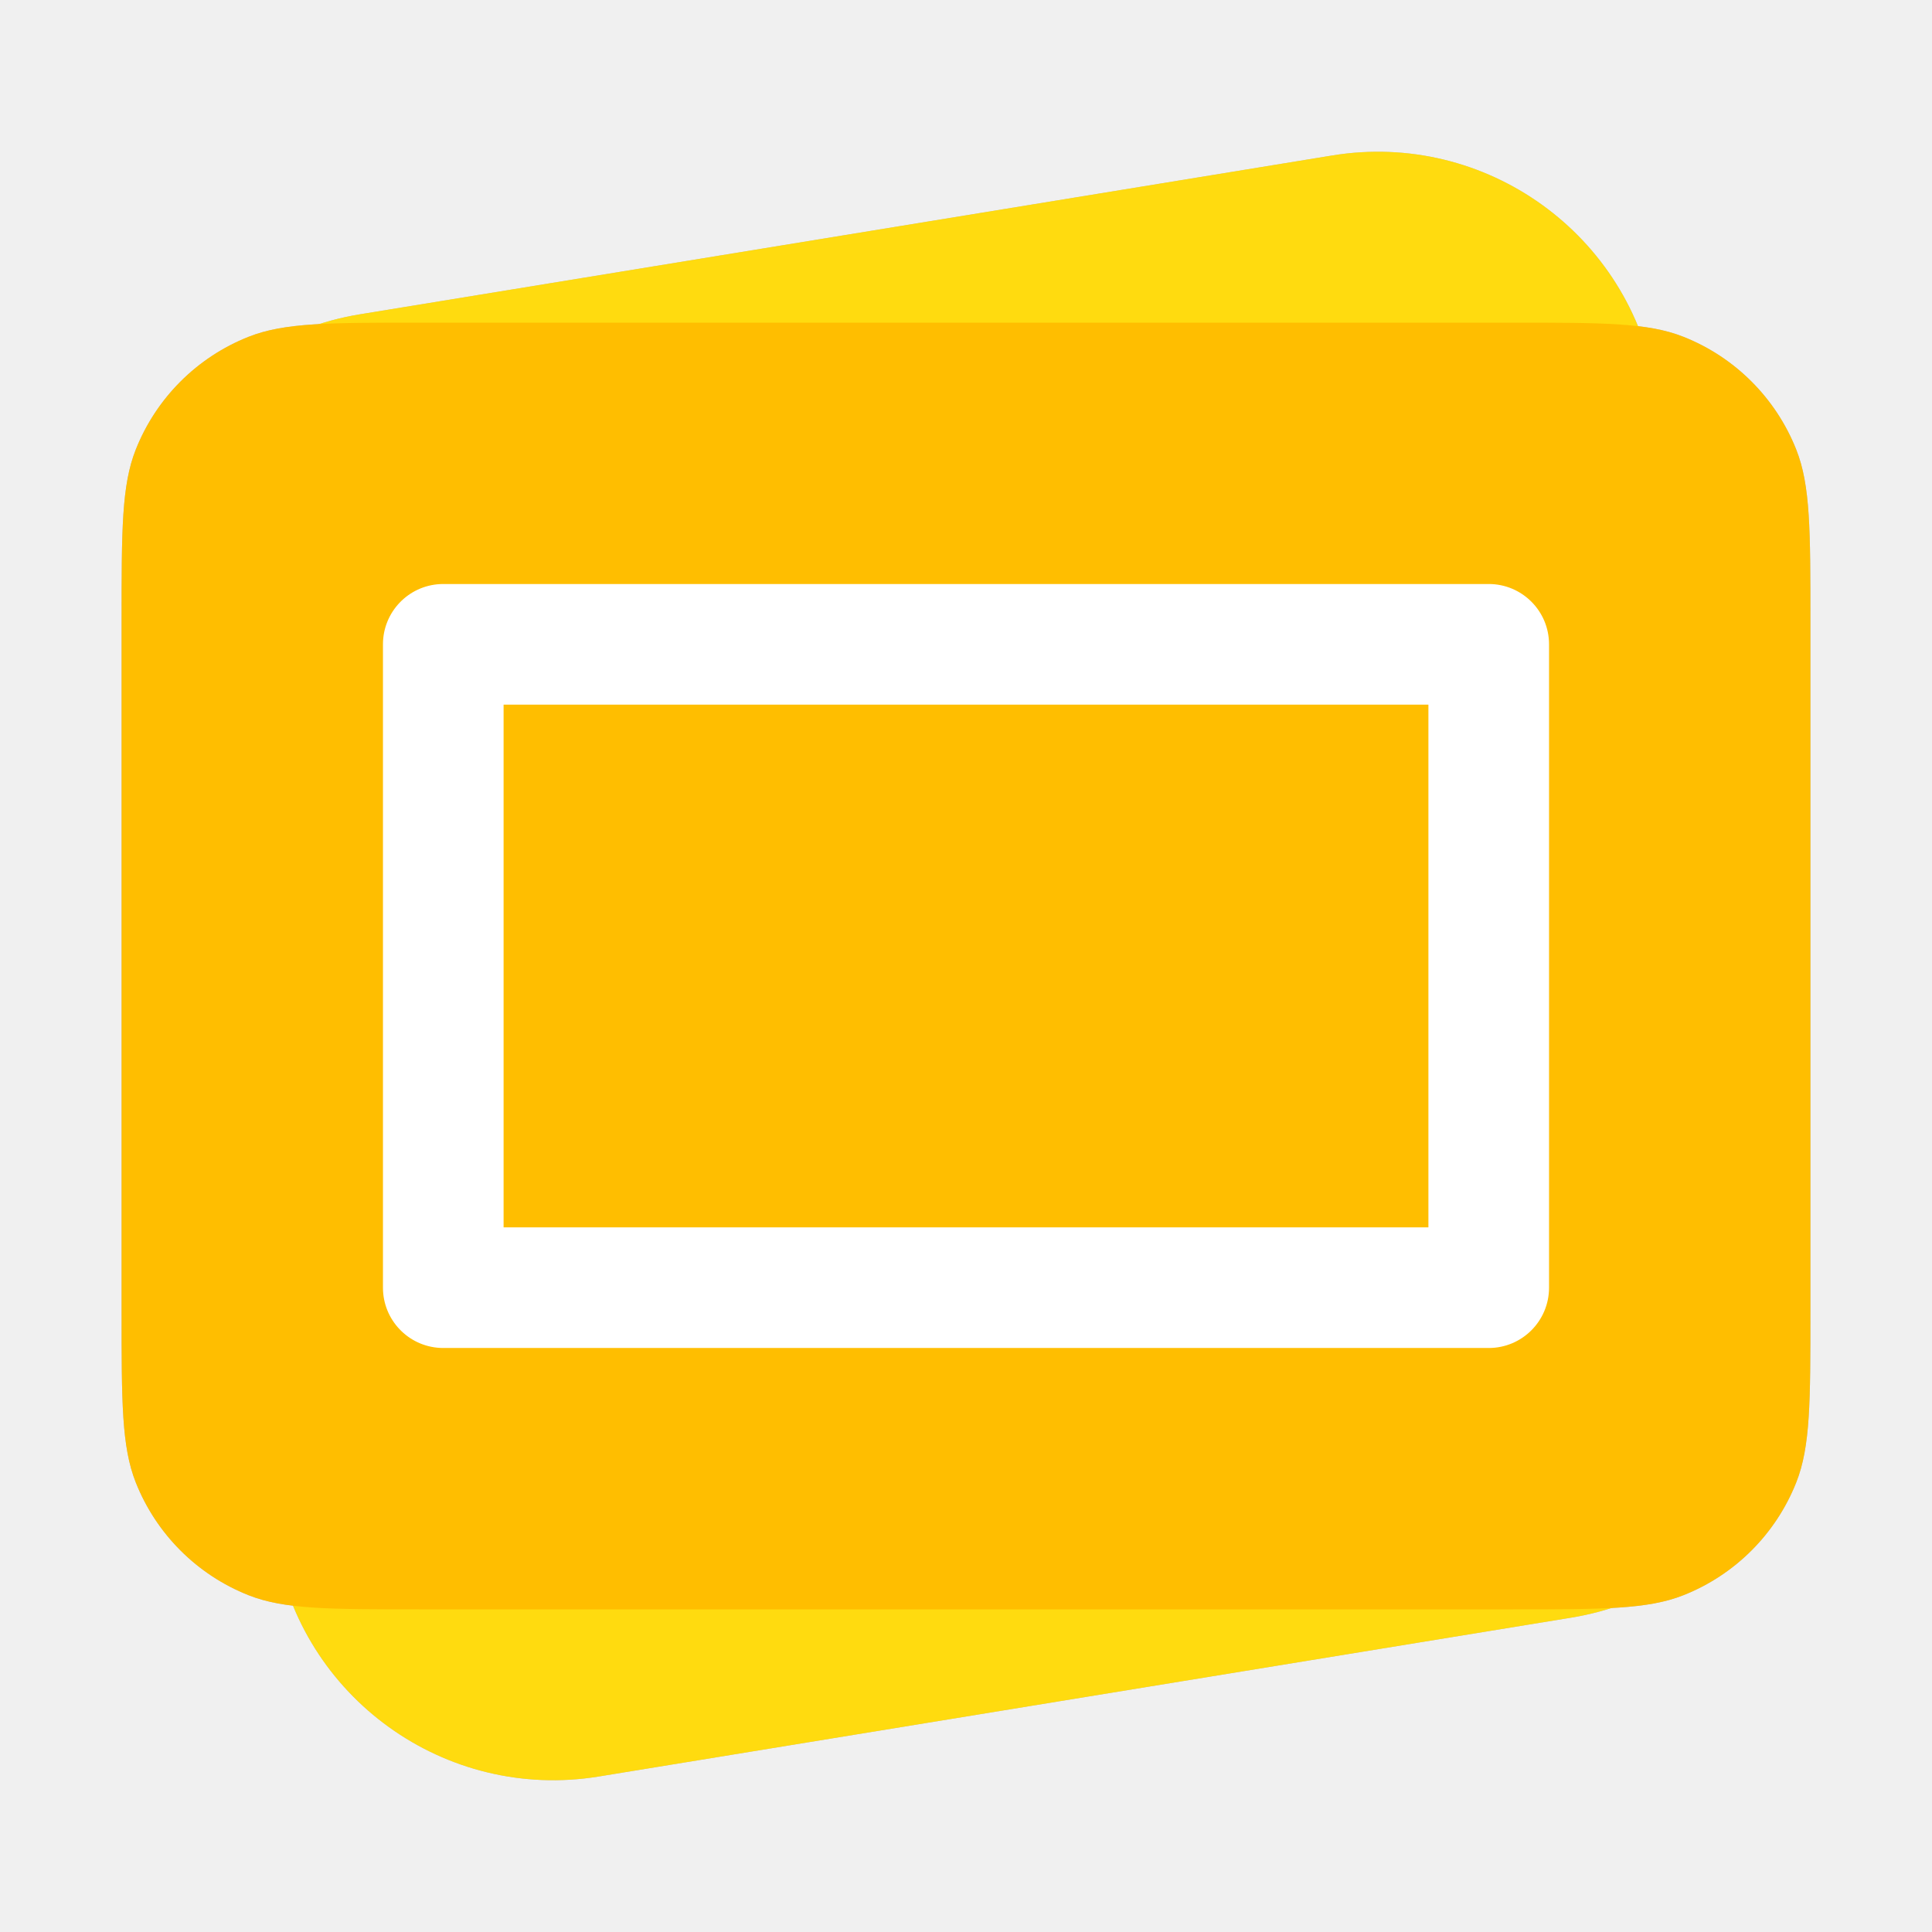
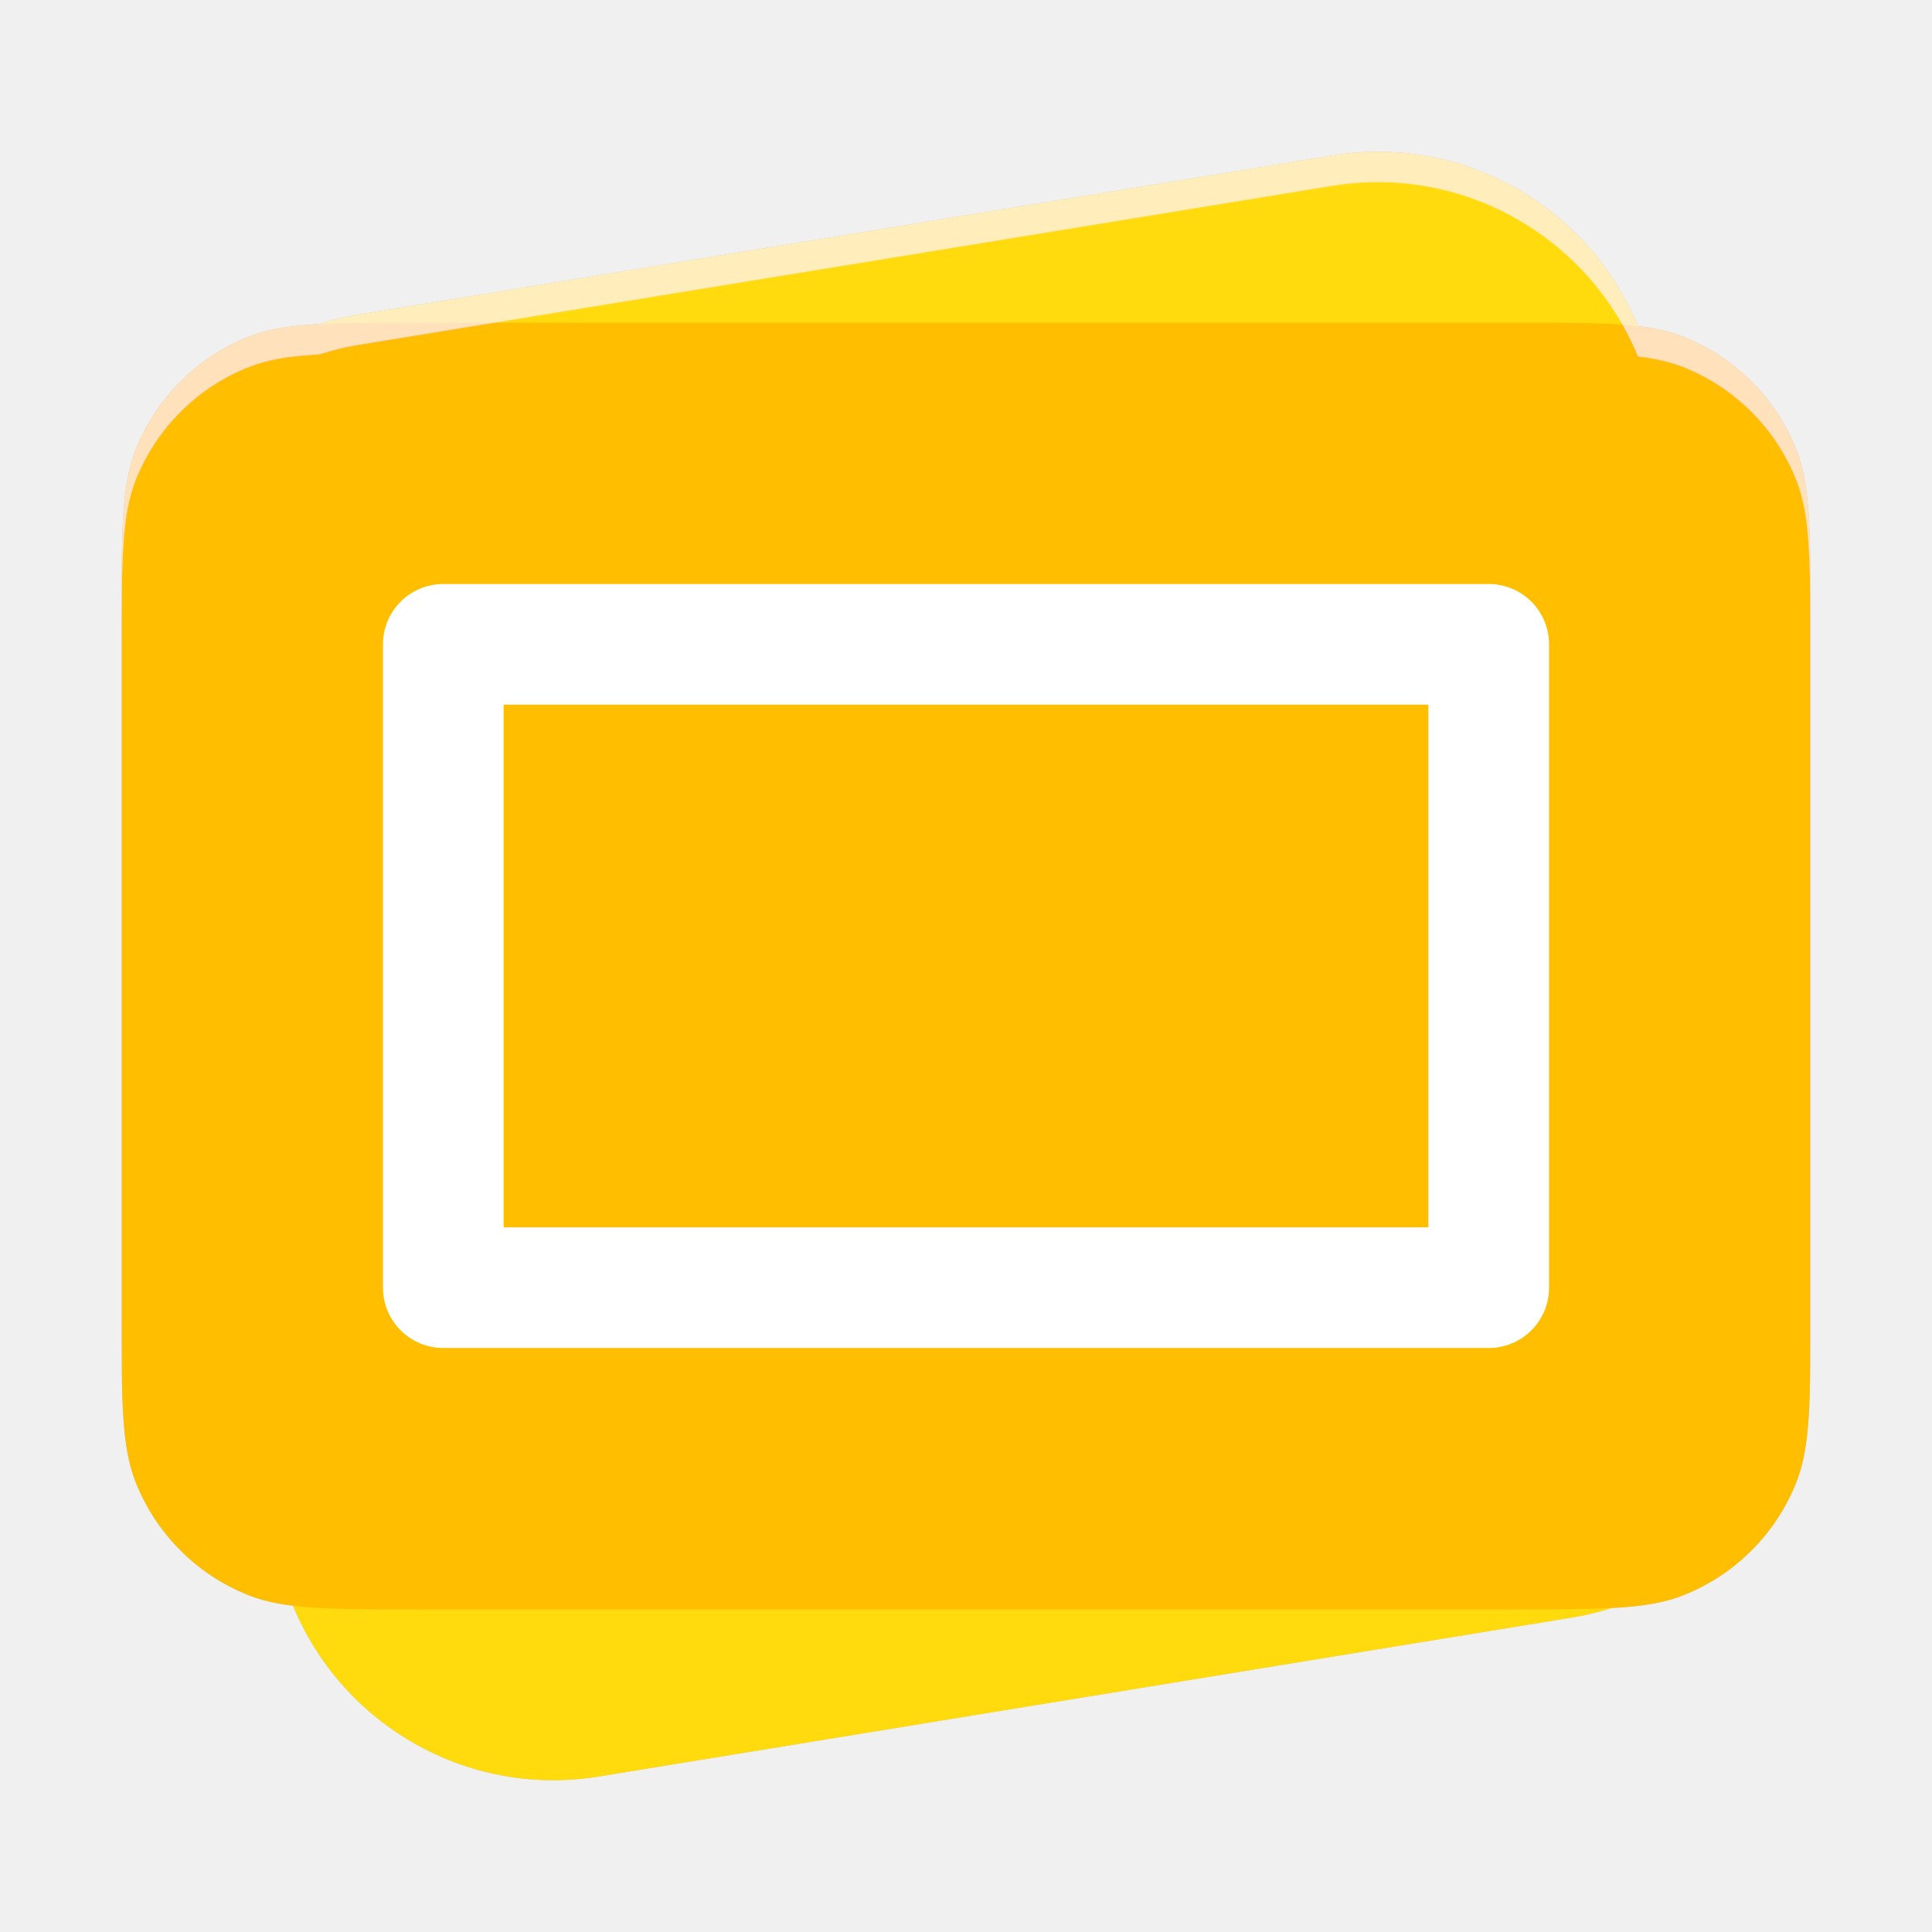
<svg xmlns="http://www.w3.org/2000/svg" width="64" height="64" viewBox="0 0 64 64" fill="none">
-   <g transform="translate(0.032, 0.032) scale(0.333)" fill="#000000" opacity="0.2">
-     <path d="M12.591 63.318c-2.493-15.262 7.858-29.655 23.12-32.148l96.724-15.8c15.262-2.492 29.655 7.859 32.148 23.12l14.732 90.189c2.493 15.262-7.858 29.655-23.12 32.148l-96.724 15.8c-15.262 2.493-29.655-7.858-32.148-23.12z" />
-     <path d="M12 61.6c0-8.943 0-13.415 1.405-16.962a20 20 0 0 1 11.233-11.233C28.185 32 32.656 32 41.6 32h108.8c8.943 0 13.415 0 16.962 1.404a20 20 0 0 1 11.234 11.234C180 48.185 180 52.657 180 61.6v68.8c0 8.943 0 13.415-1.404 16.962a20 20 0 0 1-11.234 11.234C163.815 160 159.343 160 150.4 160H41.6c-8.943 0-13.415 0-16.963-1.404a20 20 0 0 1-11.232-11.234C12 143.815 12 139.343 12 130.4z" />
-     <path fill-rule="evenodd" d="M148 58a6 6 0 0 1 6 6v64a6 6 0 0 1-6 6H44l-.309-.008A6 6 0 0 1 38 128V64a6 6 0 0 1 5.691-5.992L44 58zm-98 64h92V70H50z" clip-rule="evenodd" />
+   <g fill="#000000" opacity="0.2">
+     <path d="M 4.225,21.117 c -0.83,-5.082 2.617,-9.875 7.699,-10.705 l 32.209,-5.261 c 5.082,-0.83 9.875,2.617 10.705,7.699 l 4.906,30.033 c 0.83,5.082 -2.617,9.875 -7.699,10.705 l -32.209,5.261 c -5.082,0.83 -9.875,-2.617 -10.705,-7.699 z" />
+     <path d="M 4.028,20.545 c 0,-2.978 0,-4.467 0.468,-5.648 a 6.66,6.66 0 0,1 3.741,-3.741 C 9.418,10.688 10.906,10.688 13.885,10.688 l 36.23,0 c 2.978,0 4.467,0 5.648,0.468 a 6.66,6.66 0 0,1 3.741,3.741 C 59.972,16.078 59.972,17.567 59.972,20.545 l 0,22.91 c 0,2.978 0,4.467 -0.468,5.648 a 6.66,6.66 0 0,1 -3.741,3.741 C 54.582,53.312 53.093,53.312 50.115,53.312 L 13.885,53.312 c -2.978,0 -4.467,0 -5.649,-0.468 a 6.66,6.66 0 0,1 -3.74,-3.741 C 4.028,47.922 4.028,46.433 4.028,43.455 z" />
+     <path fill-rule="evenodd" d="M 49.316,19.346 a 1.998,1.998 0 0,1 1.998,1.998 l 0,21.312 a 1.998,1.998 0 0,1 -1.998,1.998 L 14.684,44.654 l -0.103,-0.003 A 1.998,1.998 0 0,1 12.686,42.656 L 12.686,21.344 a 1.998,1.998 0 0,1 1.895,-1.995 L 14.684,19.346 z m -32.634,21.312 l 30.636,0 L 47.318,23.342 L 16.682,23.342 z" clip-rule="evenodd" />
  </g>
-   <g transform="translate(0.032, 0.032) scale(0.333)">
-     <path fill="#ffdb0f" d="M12.591 63.318c-2.493-15.262 7.858-29.655 23.12-32.148l96.724-15.8c15.262-2.492 29.655 7.859 32.148 23.12l14.732 90.189c2.493 15.262-7.858 29.655-23.12 32.148l-96.724 15.8c-15.262 2.493-29.655-7.858-32.148-23.12z" />
-     <path fill="#ffbe00" d="M12 61.6c0-8.943 0-13.415 1.405-16.962a20 20 0 0 1 11.233-11.233C28.185 32 32.656 32 41.6 32h108.8c8.943 0 13.415 0 16.962 1.404a20 20 0 0 1 11.234 11.234C180 48.185 180 52.657 180 61.6v68.8c0 8.943 0 13.415-1.404 16.962a20 20 0 0 1-11.234 11.234C163.815 160 159.343 160 150.4 160H41.6c-8.943 0-13.415 0-16.963-1.404a20 20 0 0 1-11.232-11.234C12 143.815 12 139.343 12 130.4z" />
-     <path fill="#fff" fill-rule="evenodd" d="M148 58a6 6 0 0 1 6 6v64a6 6 0 0 1-6 6H44l-.309-.008A6 6 0 0 1 38 128V64a6 6 0 0 1 5.691-5.992L44 58zm-98 64h92V70H50z" clip-rule="evenodd" />
+   <g filter="url(#papirus-highlight)">
+     <path fill="#ffdb0f" d="M 4.225,21.117 c -0.83,-5.082 2.617,-9.875 7.699,-10.705 l 32.209,-5.261 c 5.082,-0.83 9.875,2.617 10.705,7.699 l 4.906,30.033 c 0.83,5.082 -2.617,9.875 -7.699,10.705 l -32.209,5.261 c -5.082,0.83 -9.875,-2.617 -10.705,-7.699 z" />
+     <path fill="#ffbe00" d="M 4.028,20.545 c 0,-2.978 0,-4.467 0.468,-5.648 a 6.66,6.66 0 0,1 3.741,-3.741 C 9.418,10.688 10.906,10.688 13.885,10.688 l 36.23,0 c 2.978,0 4.467,0 5.648,0.468 a 6.66,6.66 0 0,1 3.741,3.741 C 59.972,16.078 59.972,17.567 59.972,20.545 l 0,22.91 c 0,2.978 0,4.467 -0.468,5.648 a 6.66,6.66 0 0,1 -3.741,3.741 C 54.582,53.312 53.093,53.312 50.115,53.312 L 13.885,53.312 c -2.978,0 -4.467,0 -5.649,-0.468 a 6.66,6.66 0 0,1 -3.74,-3.741 C 4.028,47.922 4.028,46.433 4.028,43.455 z" />
+     <path fill="#fff" fill-rule="evenodd" d="M 49.316,19.346 a 1.998,1.998 0 0,1 1.998,1.998 l 0,21.312 a 1.998,1.998 0 0,1 -1.998,1.998 L 14.684,44.654 l -0.103,-0.003 A 1.998,1.998 0 0,1 12.686,42.656 L 12.686,21.344 a 1.998,1.998 0 0,1 1.895,-1.995 L 14.684,19.346 z m -32.634,21.312 l 30.636,0 L 47.318,23.342 L 16.682,23.342 z" clip-rule="evenodd" />
  </g>
+   <defs>
+     <filter id="papirus-highlight" x="-10%" y="-10%" width="120%" height="120%">
+       <feOffset dy="1" dx="0" in="SourceAlpha" result="offsetDown" />
+       <feComposite in="SourceAlpha" in2="offsetDown" operator="out" result="topEdge" />
+       <feFlood flood-color="#ffffff" flood-opacity="0.5" result="whiteHighlight" />
+       <feComposite in="whiteHighlight" in2="topEdge" operator="in" result="highlight" />
+       <feMerge>
+         <feMergeNode in="SourceGraphic" />
+         <feMergeNode in="highlight" />
+       </feMerge>
+     </filter>
+   </defs>
</svg>
